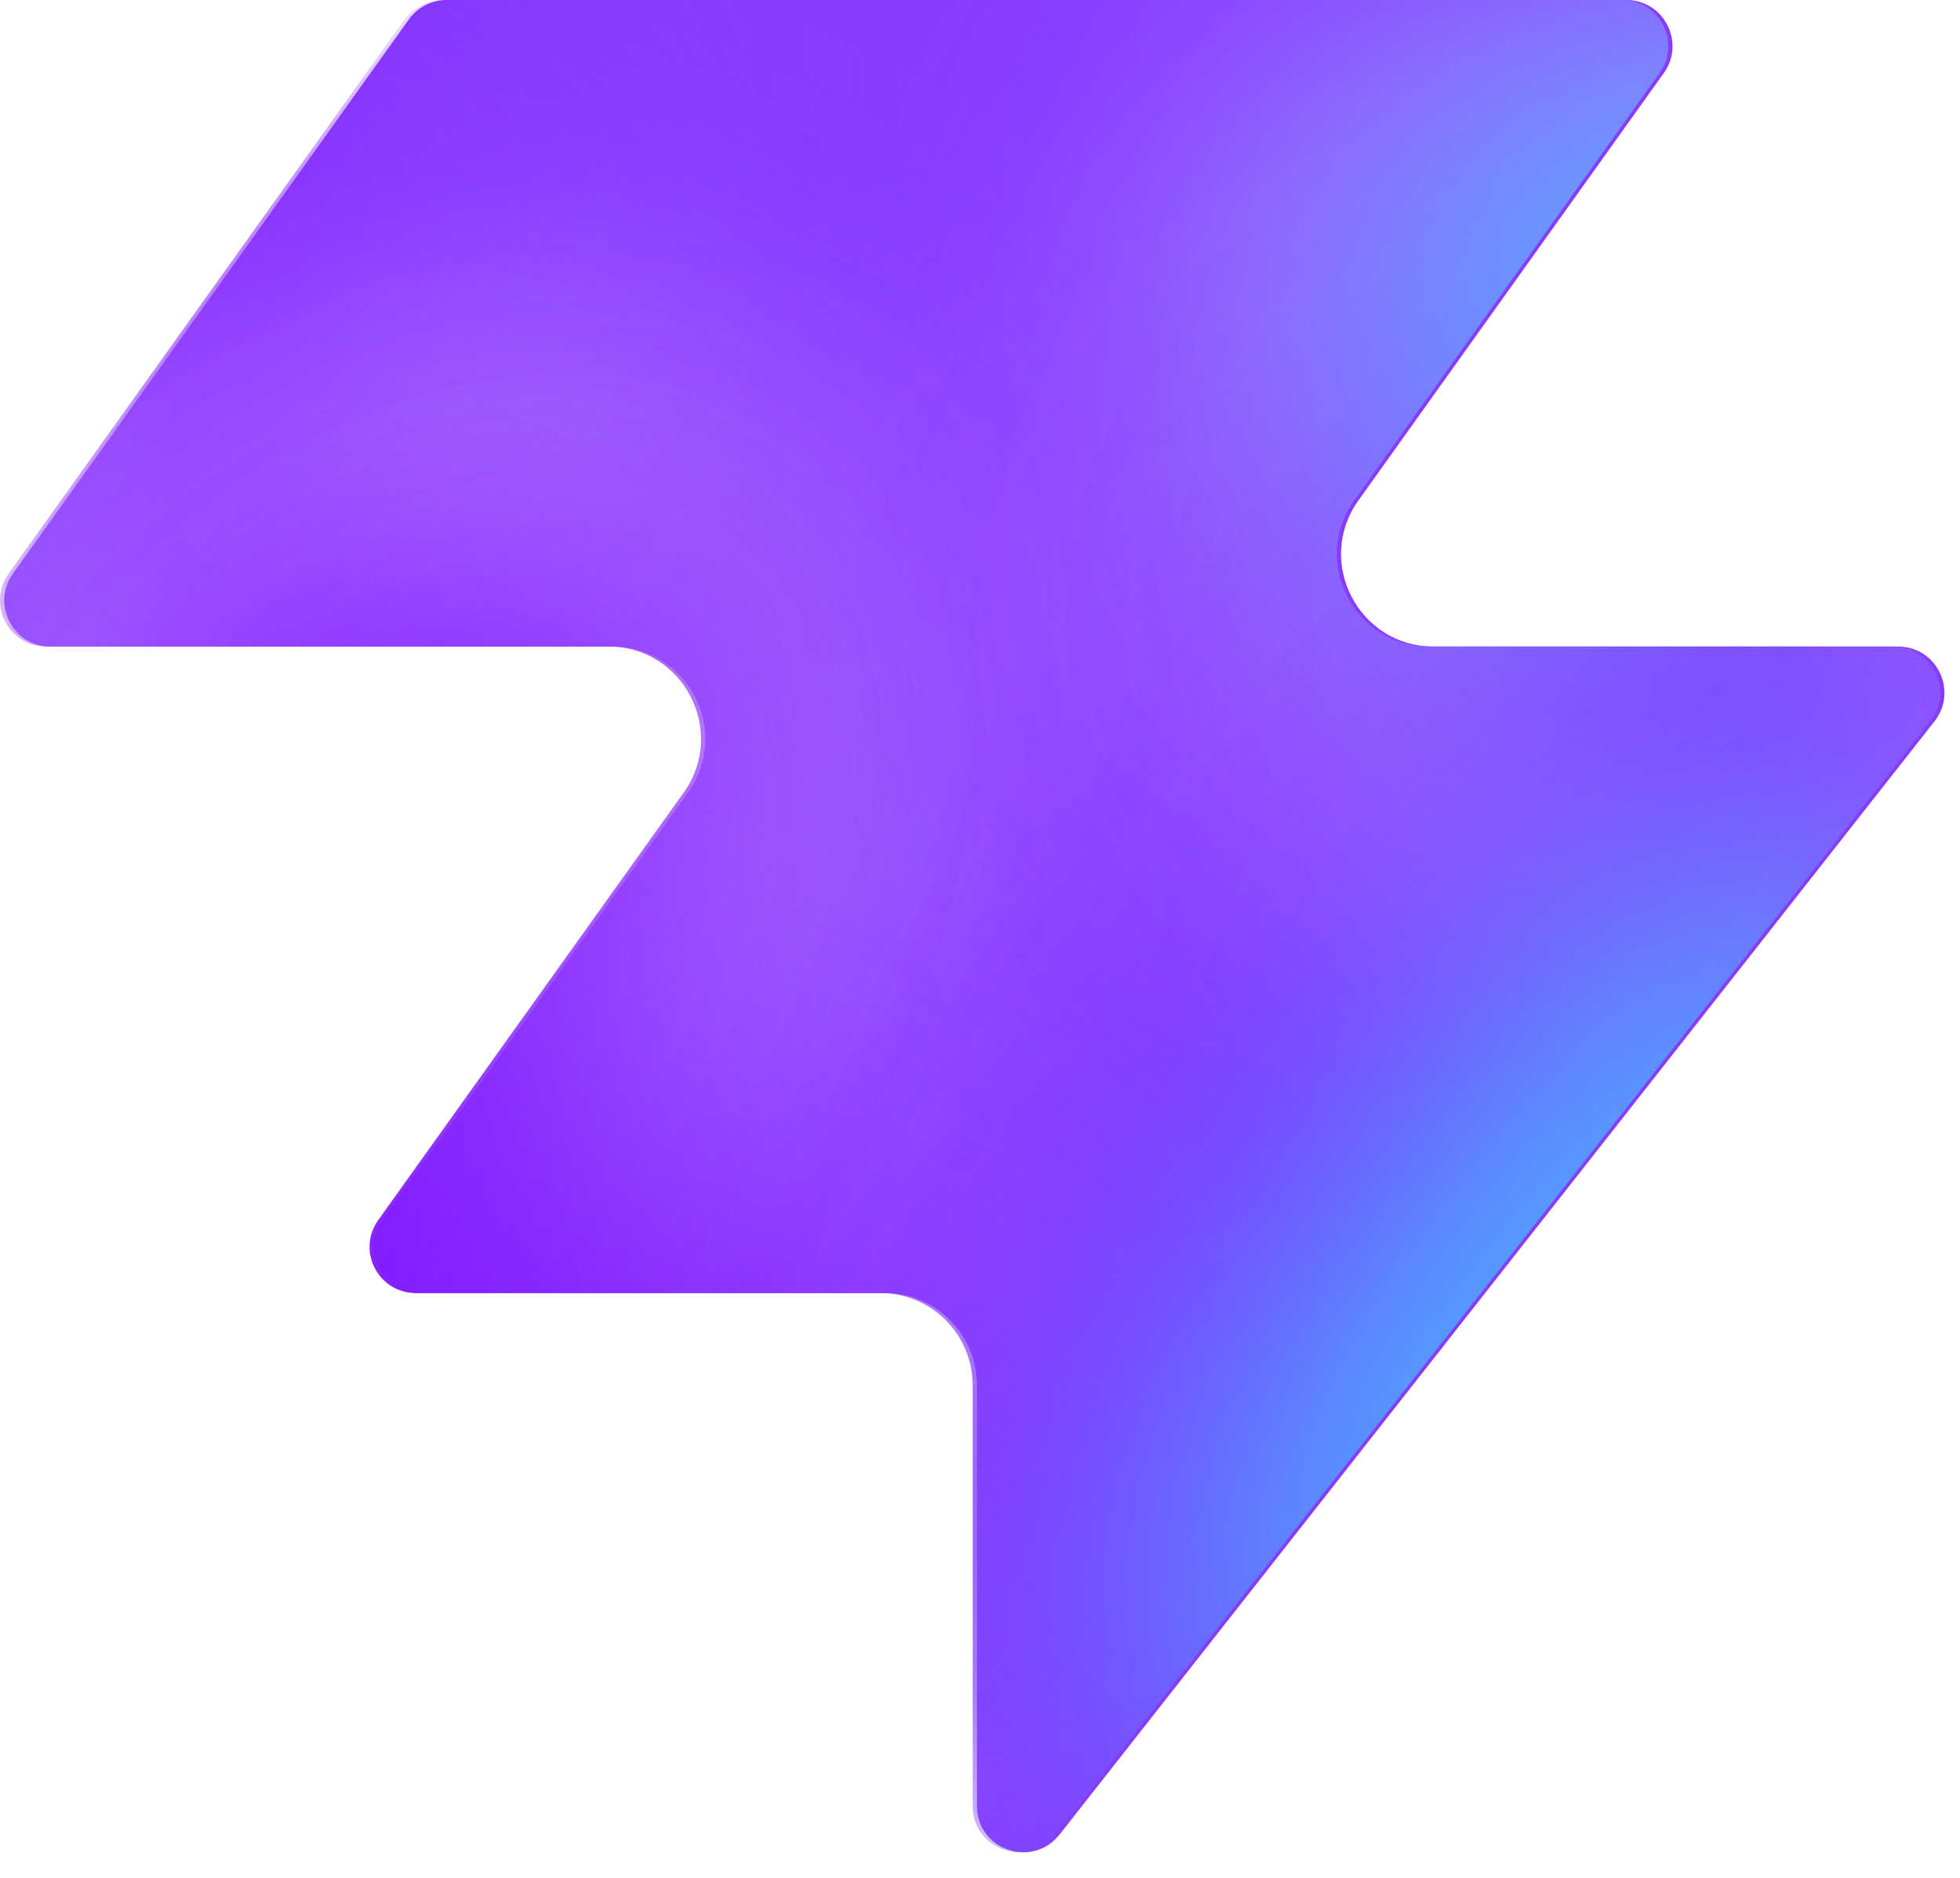
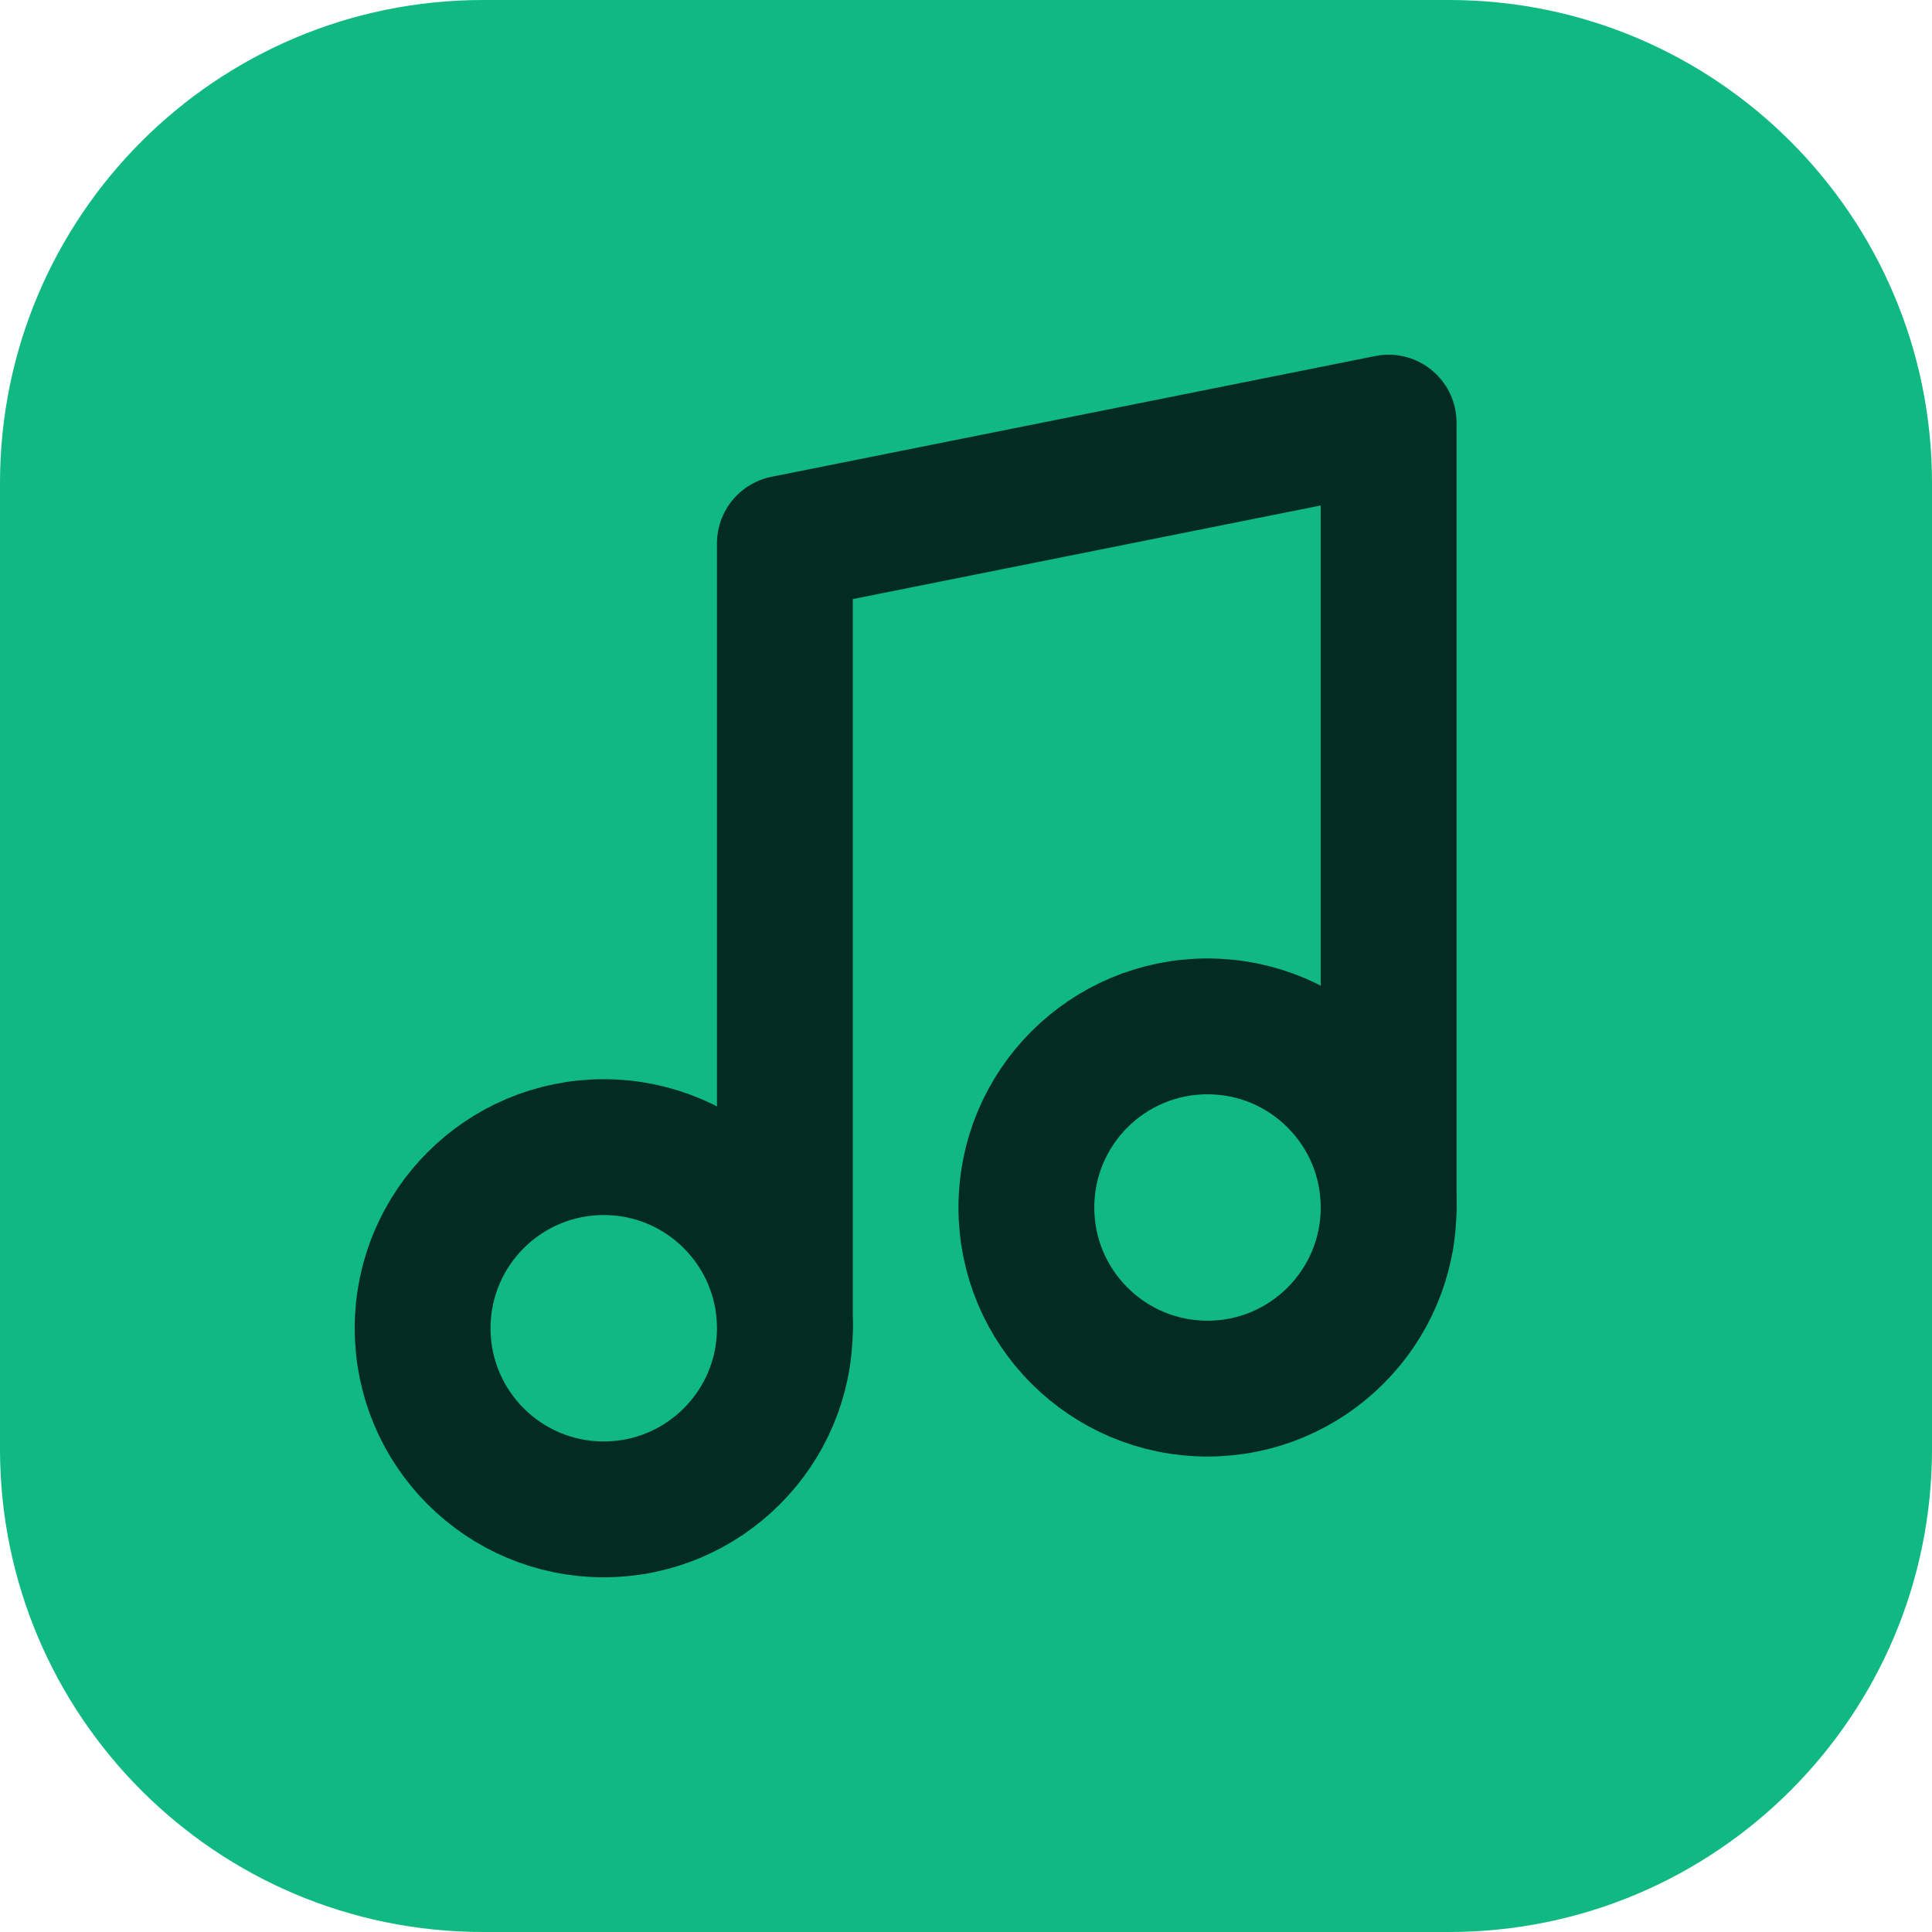
- <svg xmlns="http://www.w3.org/2000/svg" width="48" height="46" fill="none" viewBox="0 0 48 46">
-   <path fill="#863bff" d="M25.946 44.938c-.664.845-2.021.375-2.021-.698V33.937a2.26 2.26 0 0 0-2.262-2.262H10.287c-.92 0-1.456-1.04-.92-1.788l7.48-10.471c1.07-1.497 0-3.578-1.842-3.578H1.237c-.92 0-1.456-1.04-.92-1.788L10.013.474c.214-.297.556-.474.92-.474h28.894c.92 0 1.456 1.04.92 1.788l-7.48 10.471c-1.07 1.498 0 3.579 1.842 3.579h11.377c.943 0 1.473 1.088.89 1.83L25.947 44.94z" style="fill:#863bff;fill:color(display-p3 .525 .23 1);fill-opacity:1" />
-   <mask id="a" width="48" height="46" x="0" y="0" maskUnits="userSpaceOnUse" style="mask-type:alpha">
-     <path fill="#000" d="M25.842 44.938c-.664.844-2.021.375-2.021-.698V33.937a2.26 2.26 0 0 0-2.262-2.262H10.183c-.92 0-1.456-1.04-.92-1.788l7.48-10.471c1.07-1.498 0-3.579-1.842-3.579H1.133c-.92 0-1.456-1.04-.92-1.787L9.91.473c.214-.297.556-.474.92-.474h28.894c.92 0 1.456 1.04.92 1.788l-7.48 10.471c-1.07 1.498 0 3.578 1.842 3.578h11.377c.943 0 1.473 1.088.89 1.832L25.843 44.94z" style="fill:#000;fill-opacity:1" />
-   </mask>
-   <g mask="url(#a)">
-     <g filter="url(#b)">
-       <ellipse cx="5.508" cy="14.704" fill="#ede6ff" rx="5.508" ry="14.704" style="fill:#ede6ff;fill:color(display-p3 .927 .903 1);fill-opacity:1" transform="matrix(.00324 1 1 -.00324 -4.47 31.516)" />
-     </g>
-     <g filter="url(#c)">
-       <ellipse cx="10.399" cy="29.851" fill="#ede6ff" rx="10.399" ry="29.851" style="fill:#ede6ff;fill:color(display-p3 .927 .903 1);fill-opacity:1" transform="matrix(.00324 1 1 -.00324 -39.328 7.883)" />
-     </g>
-     <g filter="url(#d)">
-       <ellipse cx="5.508" cy="30.487" fill="#7e14ff" rx="5.508" ry="30.487" style="fill:#7e14ff;fill:color(display-p3 .492 .077 1);fill-opacity:1" transform="rotate(89.814 -25.913 -14.639)scale(1 -1)" />
-     </g>
-     <g filter="url(#e)">
-       <ellipse cx="5.508" cy="30.599" fill="#7e14ff" rx="5.508" ry="30.599" style="fill:#7e14ff;fill:color(display-p3 .492 .077 1);fill-opacity:1" transform="rotate(89.814 -32.644 -3.334)scale(1 -1)" />
-     </g>
-     <g filter="url(#f)">
-       <ellipse cx="5.508" cy="30.599" fill="#7e14ff" rx="5.508" ry="30.599" style="fill:#7e14ff;fill:color(display-p3 .492 .077 1);fill-opacity:1" transform="matrix(.00324 1 1 -.00324 -34.34 30.47)" />
-     </g>
-     <g filter="url(#g)">
-       <ellipse cx="14.072" cy="22.078" fill="#ede6ff" rx="14.072" ry="22.078" style="fill:#ede6ff;fill:color(display-p3 .927 .903 1);fill-opacity:1" transform="rotate(93.35 24.506 48.493)scale(-1 1)" />
-     </g>
-     <g filter="url(#h)">
-       <ellipse cx="3.47" cy="21.501" fill="#7e14ff" rx="3.47" ry="21.501" style="fill:#7e14ff;fill:color(display-p3 .492 .077 1);fill-opacity:1" transform="rotate(89.009 28.708 47.59)scale(-1 1)" />
-     </g>
-     <g filter="url(#i)">
-       <ellipse cx="3.47" cy="21.501" fill="#7e14ff" rx="3.47" ry="21.501" style="fill:#7e14ff;fill:color(display-p3 .492 .077 1);fill-opacity:1" transform="rotate(89.009 28.708 47.59)scale(-1 1)" />
-     </g>
-     <g filter="url(#j)">
-       <ellipse cx=".387" cy="8.972" fill="#7e14ff" rx="4.407" ry="29.108" style="fill:#7e14ff;fill:color(display-p3 .492 .077 1);fill-opacity:1" transform="rotate(39.51 .387 8.972)" />
-     </g>
-     <g filter="url(#k)">
-       <ellipse cx="47.523" cy="-6.092" fill="#7e14ff" rx="4.407" ry="29.108" style="fill:#7e14ff;fill:color(display-p3 .492 .077 1);fill-opacity:1" transform="rotate(37.892 47.523 -6.092)" />
-     </g>
-     <g filter="url(#l)">
-       <ellipse cx="41.412" cy="6.333" fill="#47bfff" rx="5.971" ry="9.665" style="fill:#47bfff;fill:color(display-p3 .28 .748 1);fill-opacity:1" transform="rotate(37.892 41.412 6.333)" />
-     </g>
-     <g filter="url(#m)">
-       <ellipse cx="-1.879" cy="38.332" fill="#7e14ff" rx="4.407" ry="29.108" style="fill:#7e14ff;fill:color(display-p3 .492 .077 1);fill-opacity:1" transform="rotate(37.892 -1.88 38.332)" />
-     </g>
-     <g filter="url(#n)">
-       <ellipse cx="-1.879" cy="38.332" fill="#7e14ff" rx="4.407" ry="29.108" style="fill:#7e14ff;fill:color(display-p3 .492 .077 1);fill-opacity:1" transform="rotate(37.892 -1.88 38.332)" />
-     </g>
-     <g filter="url(#o)">
-       <ellipse cx="35.651" cy="29.907" fill="#7e14ff" rx="4.407" ry="29.108" style="fill:#7e14ff;fill:color(display-p3 .492 .077 1);fill-opacity:1" transform="rotate(37.892 35.651 29.907)" />
-     </g>
-     <g filter="url(#p)">
-       <ellipse cx="38.418" cy="32.4" fill="#47bfff" rx="5.971" ry="15.297" style="fill:#47bfff;fill:color(display-p3 .28 .748 1);fill-opacity:1" transform="rotate(37.892 38.418 32.4)" />
-     </g>
+ <svg xmlns="http://www.w3.org/2000/svg" viewBox="0 0 64 64">
+   <rect width="64" height="64" rx="16" fill="#10b981" />
+   <g fill="none" stroke="#022c22" stroke-width="4.5" stroke-linecap="round" stroke-linejoin="round">
+     <path d="M26 44V18l20-4v26" />
+     <circle cx="20" cy="44" r="6" fill="#10b981" />
+     <circle cx="40" cy="40" r="6" fill="#10b981" />
  </g>
-   <defs>
-     <filter id="b" width="60.045" height="41.654" x="-19.77" y="16.149" color-interpolation-filters="sRGB" filterUnits="userSpaceOnUse">
-       <feFlood flood-opacity="0" result="BackgroundImageFix" />
-       <feBlend in="SourceGraphic" in2="BackgroundImageFix" result="shape" />
-       <feGaussianBlur result="effect1_foregroundBlur_2002_17158" stdDeviation="7.659" />
-     </filter>
-     <filter id="c" width="90.34" height="51.437" x="-54.613" y="-7.533" color-interpolation-filters="sRGB" filterUnits="userSpaceOnUse">
-       <feFlood flood-opacity="0" result="BackgroundImageFix" />
-       <feBlend in="SourceGraphic" in2="BackgroundImageFix" result="shape" />
-       <feGaussianBlur result="effect1_foregroundBlur_2002_17158" stdDeviation="7.659" />
-     </filter>
-     <filter id="d" width="79.355" height="29.4" x="-49.64" y="2.03" color-interpolation-filters="sRGB" filterUnits="userSpaceOnUse">
-       <feFlood flood-opacity="0" result="BackgroundImageFix" />
-       <feBlend in="SourceGraphic" in2="BackgroundImageFix" result="shape" />
-       <feGaussianBlur result="effect1_foregroundBlur_2002_17158" stdDeviation="4.596" />
-     </filter>
-     <filter id="e" width="79.579" height="29.4" x="-45.045" y="20.029" color-interpolation-filters="sRGB" filterUnits="userSpaceOnUse">
-       <feFlood flood-opacity="0" result="BackgroundImageFix" />
-       <feBlend in="SourceGraphic" in2="BackgroundImageFix" result="shape" />
-       <feGaussianBlur result="effect1_foregroundBlur_2002_17158" stdDeviation="4.596" />
-     </filter>
-     <filter id="f" width="79.579" height="29.4" x="-43.513" y="21.178" color-interpolation-filters="sRGB" filterUnits="userSpaceOnUse">
-       <feFlood flood-opacity="0" result="BackgroundImageFix" />
-       <feBlend in="SourceGraphic" in2="BackgroundImageFix" result="shape" />
-       <feGaussianBlur result="effect1_foregroundBlur_2002_17158" stdDeviation="4.596" />
-     </filter>
-     <filter id="g" width="74.749" height="58.852" x="15.756" y="-17.901" color-interpolation-filters="sRGB" filterUnits="userSpaceOnUse">
-       <feFlood flood-opacity="0" result="BackgroundImageFix" />
-       <feBlend in="SourceGraphic" in2="BackgroundImageFix" result="shape" />
-       <feGaussianBlur result="effect1_foregroundBlur_2002_17158" stdDeviation="7.659" />
-     </filter>
-     <filter id="h" width="61.377" height="25.362" x="23.548" y="2.284" color-interpolation-filters="sRGB" filterUnits="userSpaceOnUse">
-       <feFlood flood-opacity="0" result="BackgroundImageFix" />
-       <feBlend in="SourceGraphic" in2="BackgroundImageFix" result="shape" />
-       <feGaussianBlur result="effect1_foregroundBlur_2002_17158" stdDeviation="4.596" />
-     </filter>
-     <filter id="i" width="61.377" height="25.362" x="23.548" y="2.284" color-interpolation-filters="sRGB" filterUnits="userSpaceOnUse">
-       <feFlood flood-opacity="0" result="BackgroundImageFix" />
-       <feBlend in="SourceGraphic" in2="BackgroundImageFix" result="shape" />
-       <feGaussianBlur result="effect1_foregroundBlur_2002_17158" stdDeviation="4.596" />
-     </filter>
-     <filter id="j" width="56.045" height="63.649" x="-27.636" y="-22.853" color-interpolation-filters="sRGB" filterUnits="userSpaceOnUse">
-       <feFlood flood-opacity="0" result="BackgroundImageFix" />
-       <feBlend in="SourceGraphic" in2="BackgroundImageFix" result="shape" />
-       <feGaussianBlur result="effect1_foregroundBlur_2002_17158" stdDeviation="4.596" />
-     </filter>
-     <filter id="k" width="54.814" height="64.646" x="20.116" y="-38.415" color-interpolation-filters="sRGB" filterUnits="userSpaceOnUse">
-       <feFlood flood-opacity="0" result="BackgroundImageFix" />
-       <feBlend in="SourceGraphic" in2="BackgroundImageFix" result="shape" />
-       <feGaussianBlur result="effect1_foregroundBlur_2002_17158" stdDeviation="4.596" />
-     </filter>
-     <filter id="l" width="33.541" height="35.313" x="24.641" y="-11.323" color-interpolation-filters="sRGB" filterUnits="userSpaceOnUse">
-       <feFlood flood-opacity="0" result="BackgroundImageFix" />
-       <feBlend in="SourceGraphic" in2="BackgroundImageFix" result="shape" />
-       <feGaussianBlur result="effect1_foregroundBlur_2002_17158" stdDeviation="4.596" />
-     </filter>
-     <filter id="m" width="54.814" height="64.646" x="-29.286" y="6.009" color-interpolation-filters="sRGB" filterUnits="userSpaceOnUse">
-       <feFlood flood-opacity="0" result="BackgroundImageFix" />
-       <feBlend in="SourceGraphic" in2="BackgroundImageFix" result="shape" />
-       <feGaussianBlur result="effect1_foregroundBlur_2002_17158" stdDeviation="4.596" />
-     </filter>
-     <filter id="n" width="54.814" height="64.646" x="-29.286" y="6.009" color-interpolation-filters="sRGB" filterUnits="userSpaceOnUse">
-       <feFlood flood-opacity="0" result="BackgroundImageFix" />
-       <feBlend in="SourceGraphic" in2="BackgroundImageFix" result="shape" />
-       <feGaussianBlur result="effect1_foregroundBlur_2002_17158" stdDeviation="4.596" />
-     </filter>
-     <filter id="o" width="54.814" height="64.646" x="8.244" y="-2.416" color-interpolation-filters="sRGB" filterUnits="userSpaceOnUse">
-       <feFlood flood-opacity="0" result="BackgroundImageFix" />
-       <feBlend in="SourceGraphic" in2="BackgroundImageFix" result="shape" />
-       <feGaussianBlur result="effect1_foregroundBlur_2002_17158" stdDeviation="4.596" />
-     </filter>
-     <filter id="p" width="39.409" height="43.623" x="18.713" y="10.588" color-interpolation-filters="sRGB" filterUnits="userSpaceOnUse">
-       <feFlood flood-opacity="0" result="BackgroundImageFix" />
-       <feBlend in="SourceGraphic" in2="BackgroundImageFix" result="shape" />
-       <feGaussianBlur result="effect1_foregroundBlur_2002_17158" stdDeviation="4.596" />
-     </filter>
-   </defs>
</svg>
